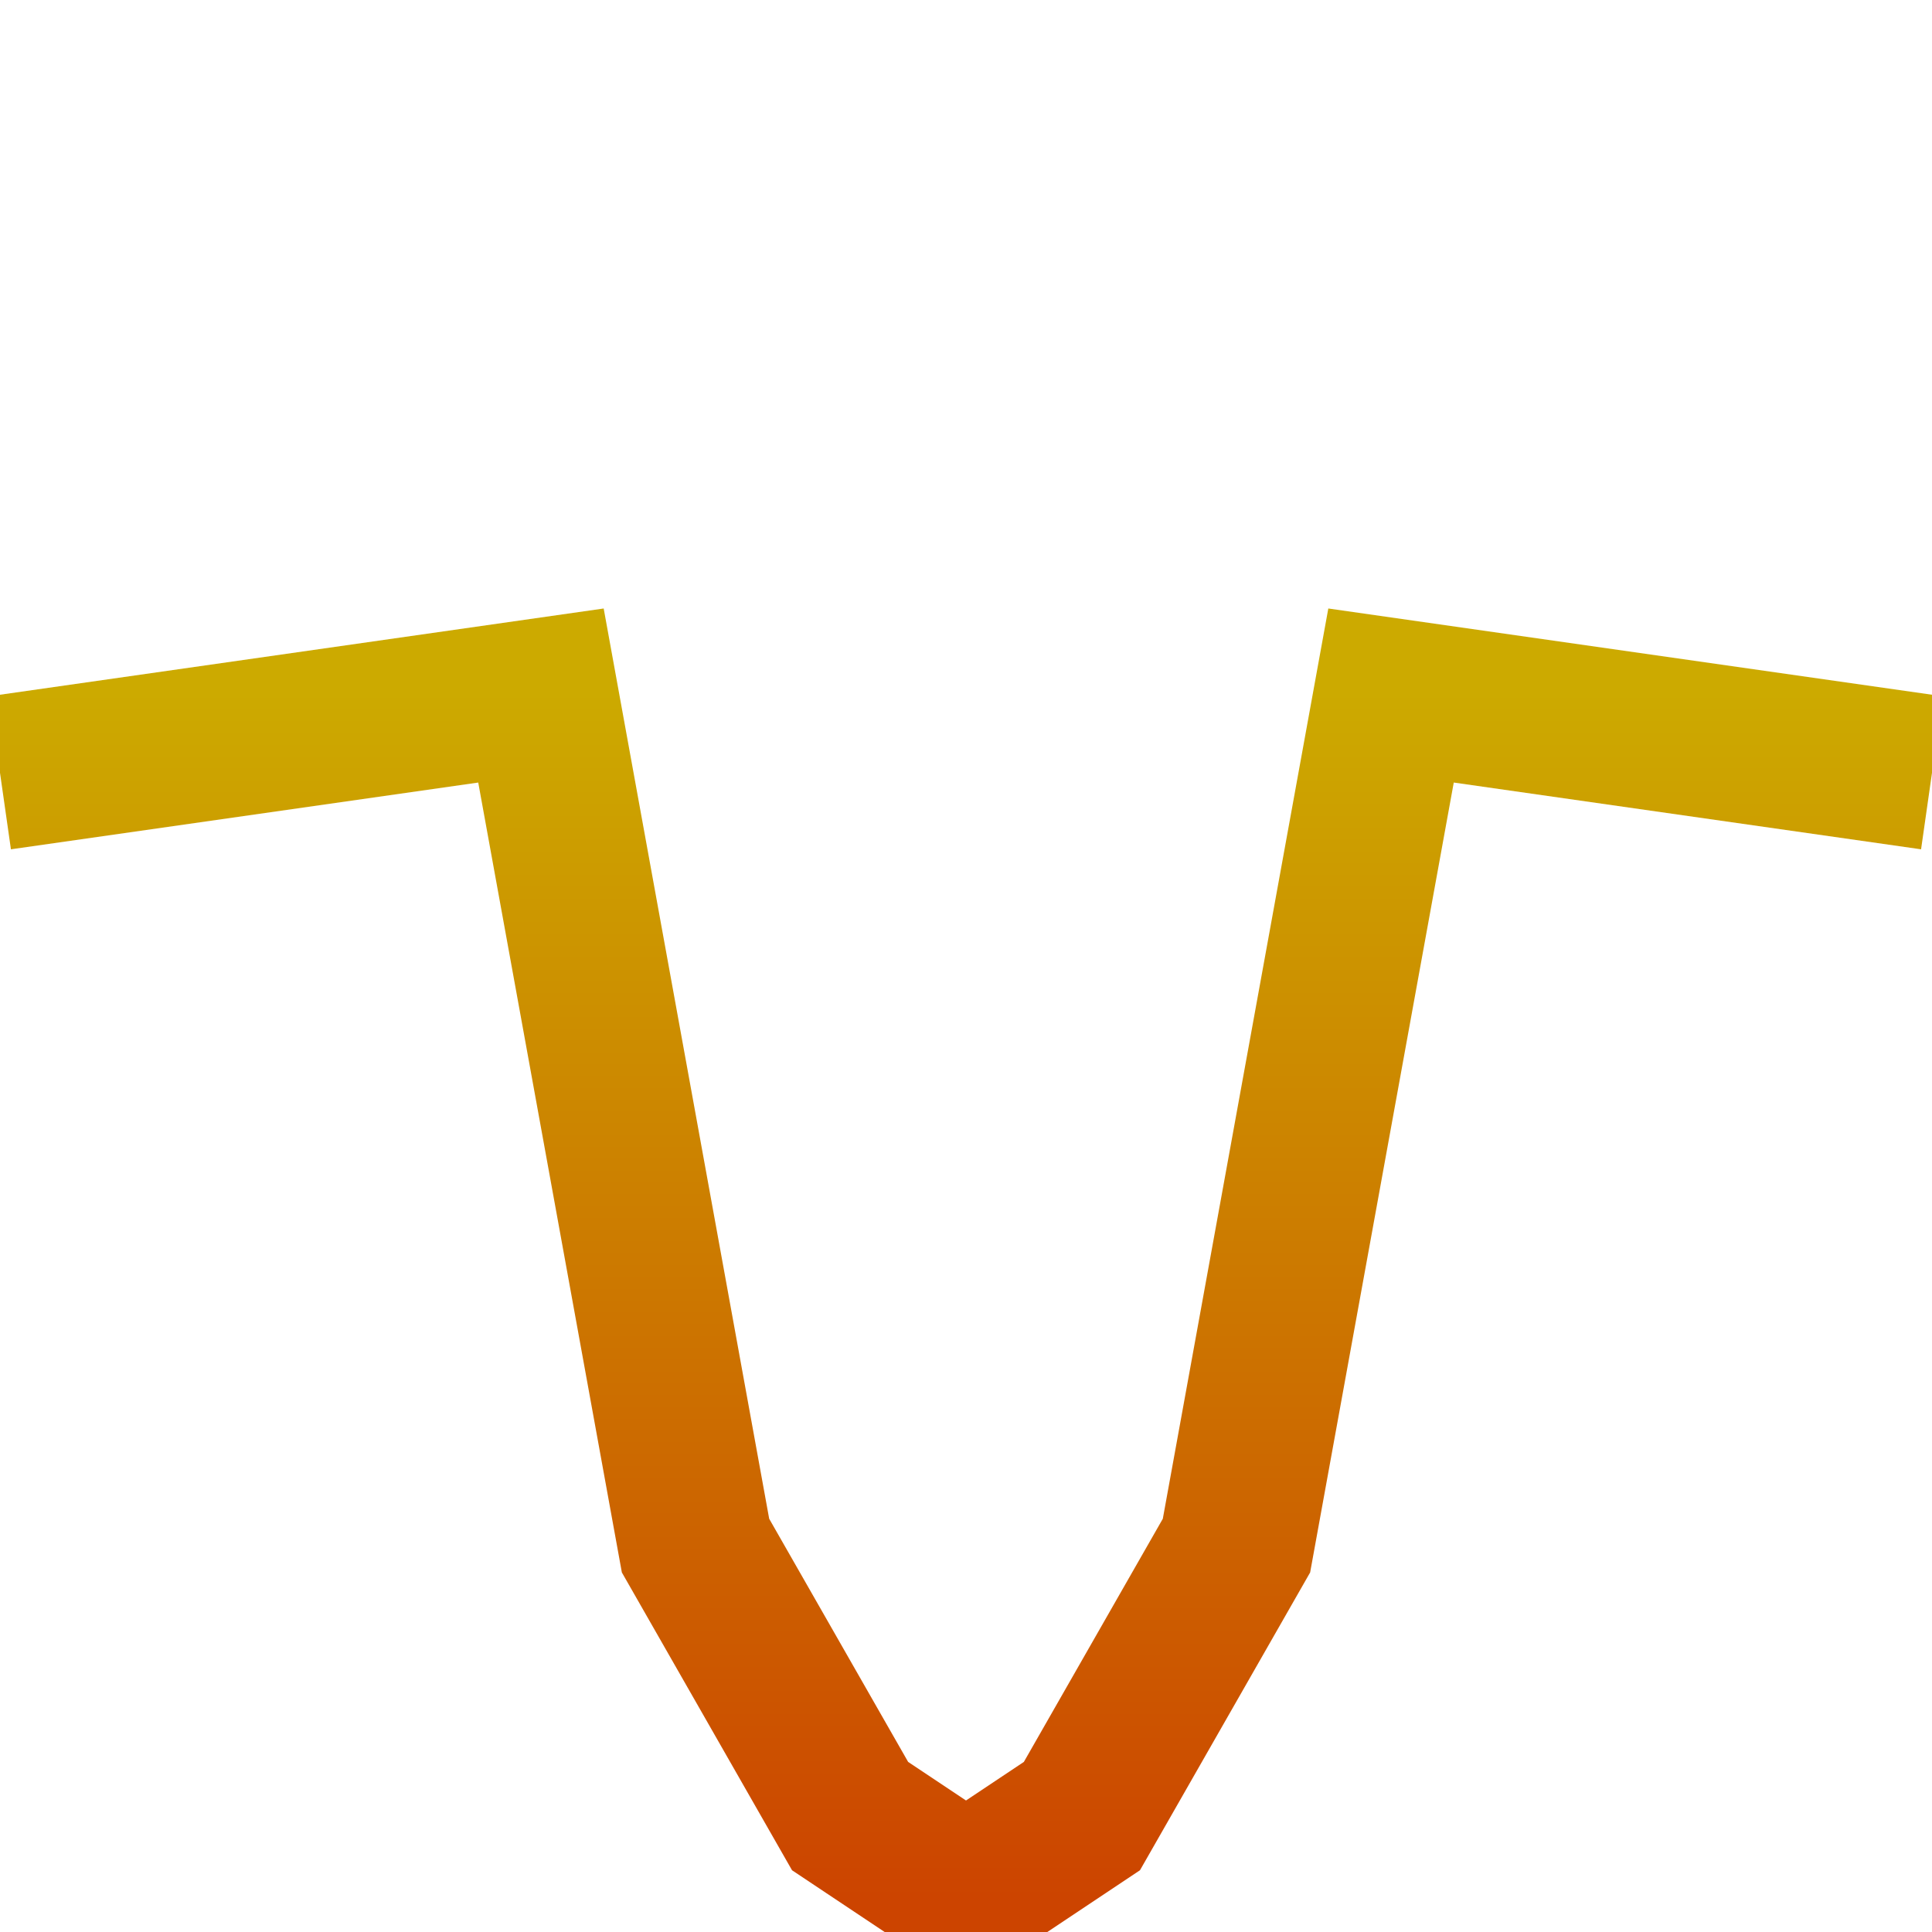
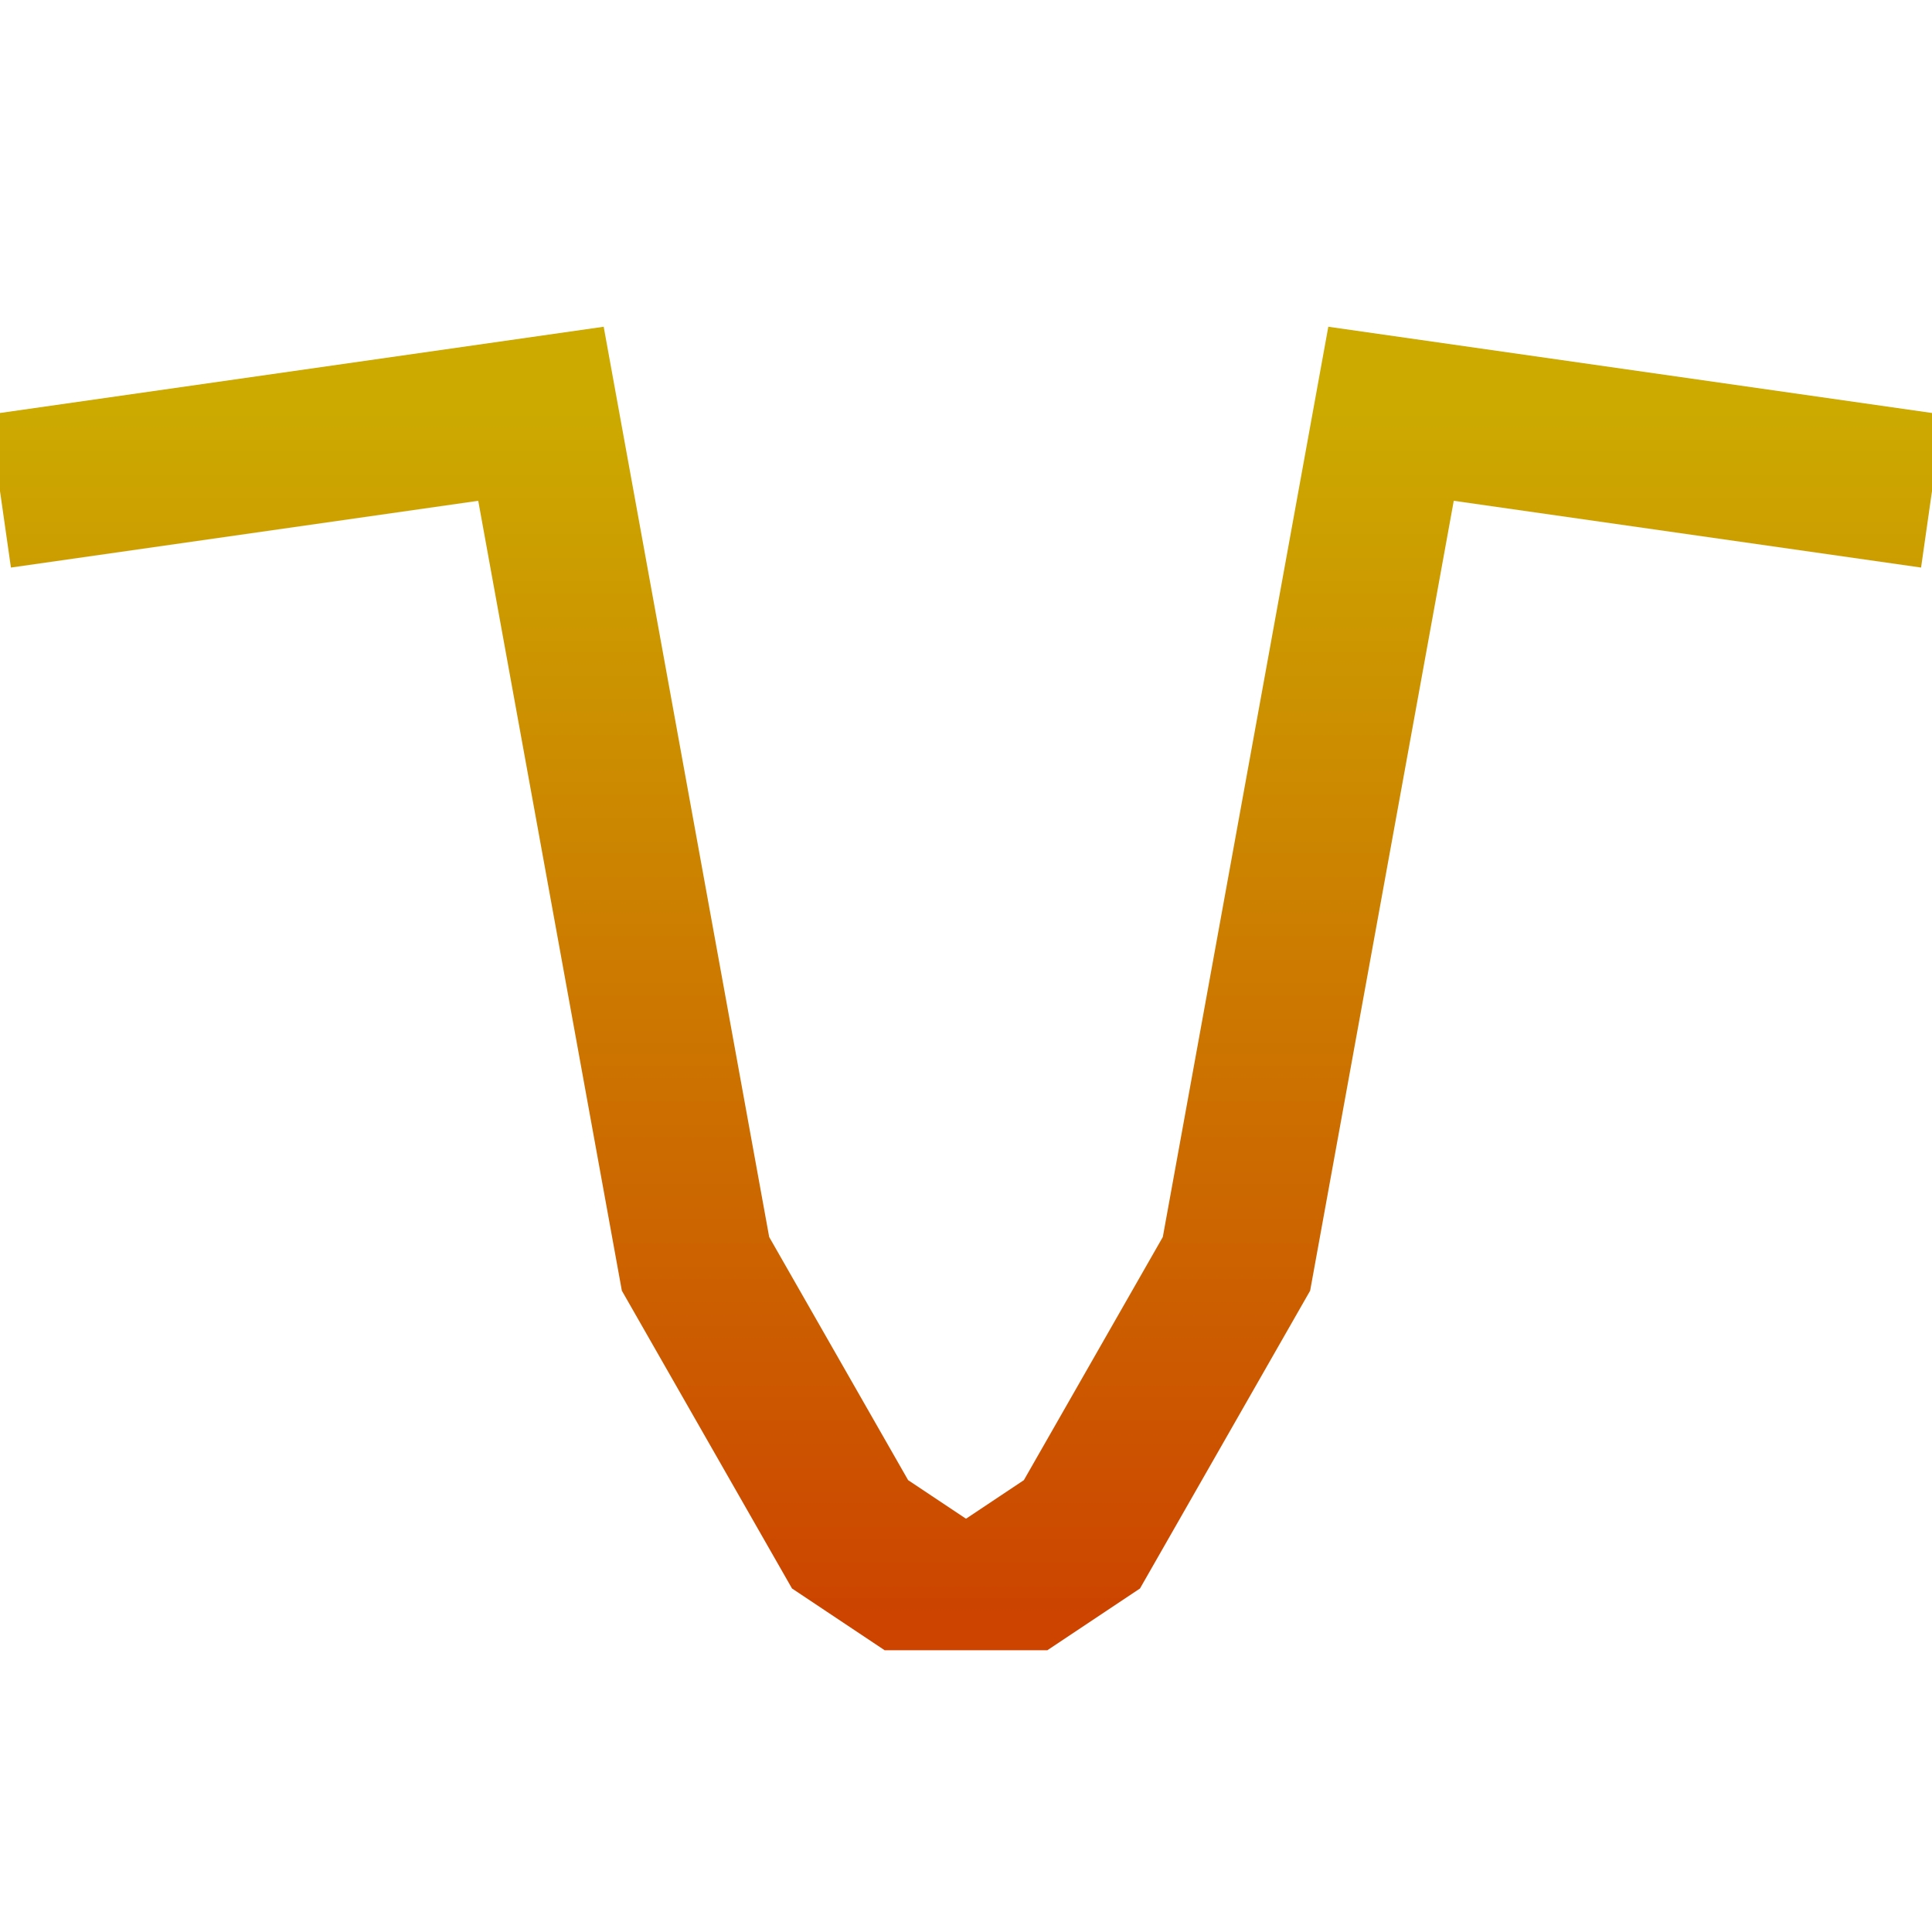
- <svg xmlns="http://www.w3.org/2000/svg" enable-background="new 0 0 480 480" version="1.1" viewBox="0 0 480 480" xml:space="preserve">
+ <svg xmlns="http://www.w3.org/2000/svg" enable-background="new 0 0 480 480" version="1.1" viewBox="0 70 480 480" xml:space="preserve">
  <svg class="chart" fill="none" viewBox="0 0 500 500">
    <defs>
      <linearGradient id="gradient" x2="0" y2="100%">
        <stop offset="0%" stop-color="#CA0" />
        <stop offset="100%" stop-color="#C40" />
      </linearGradient>
    </defs>
    <polyline stroke="url(#gradient)" points="0 200 140 180 180 400 220 470 250 490 280 470 320 400 360 180 500 200" stroke-width="40" />
  </svg>
</svg>
